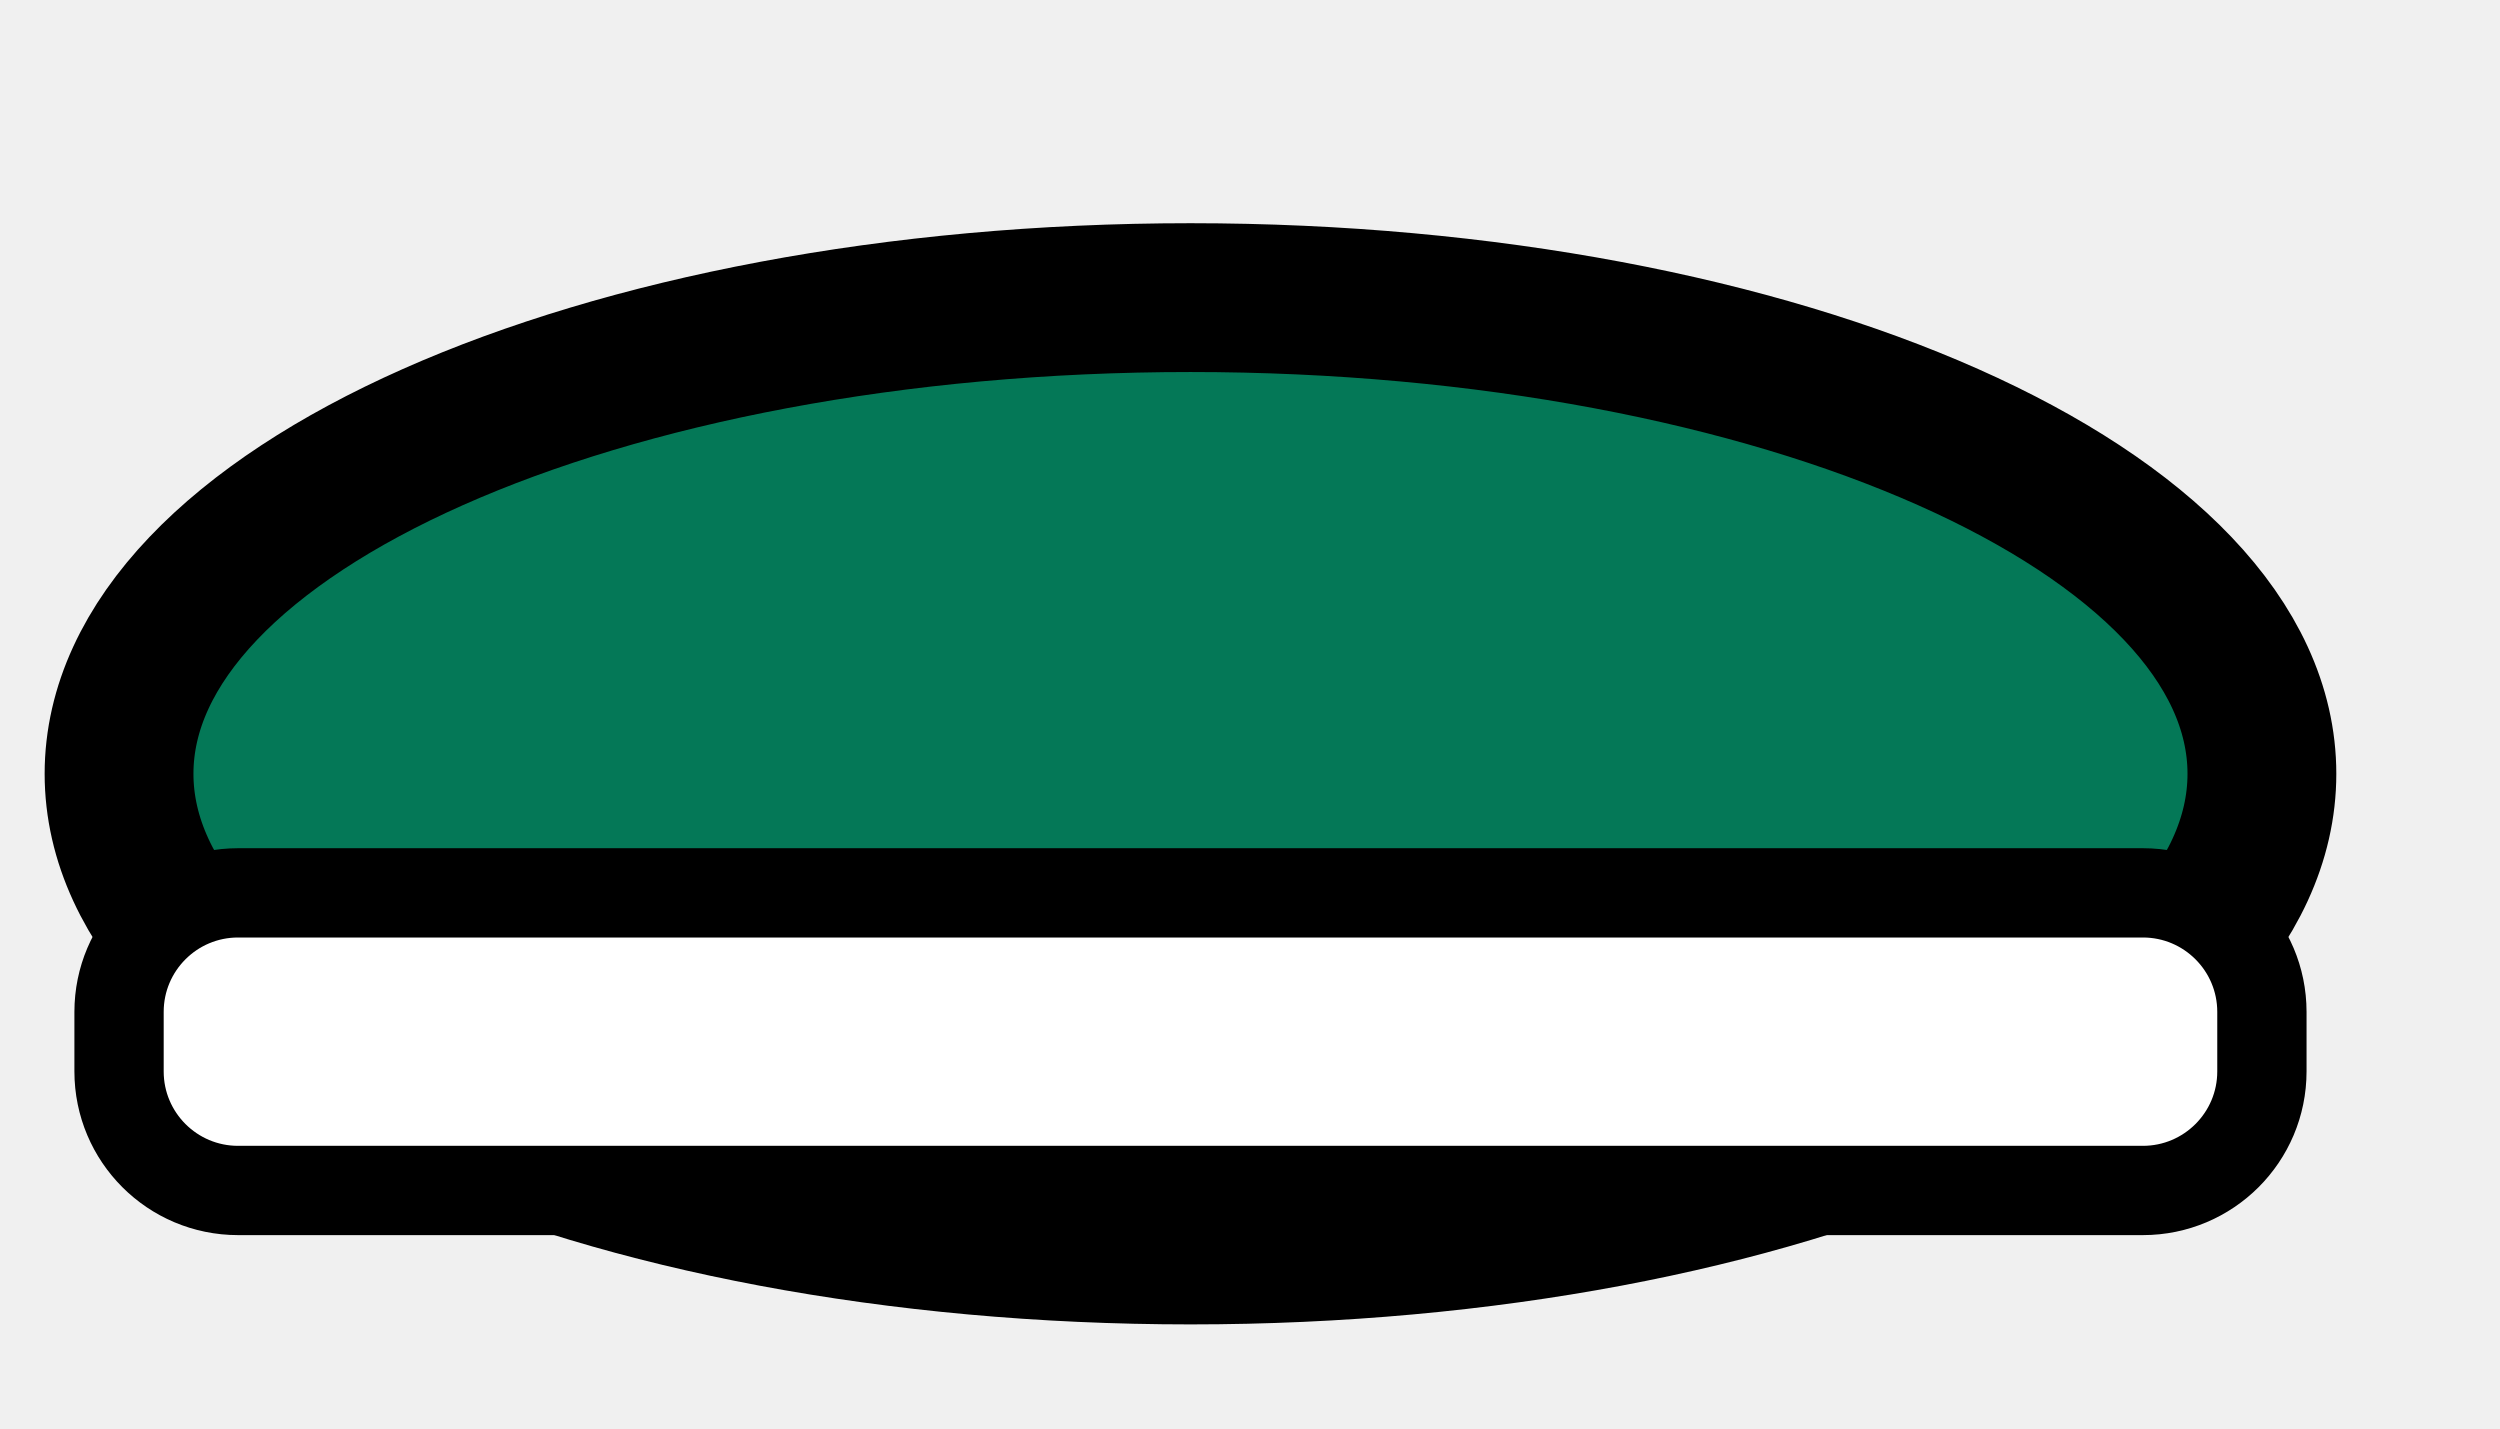
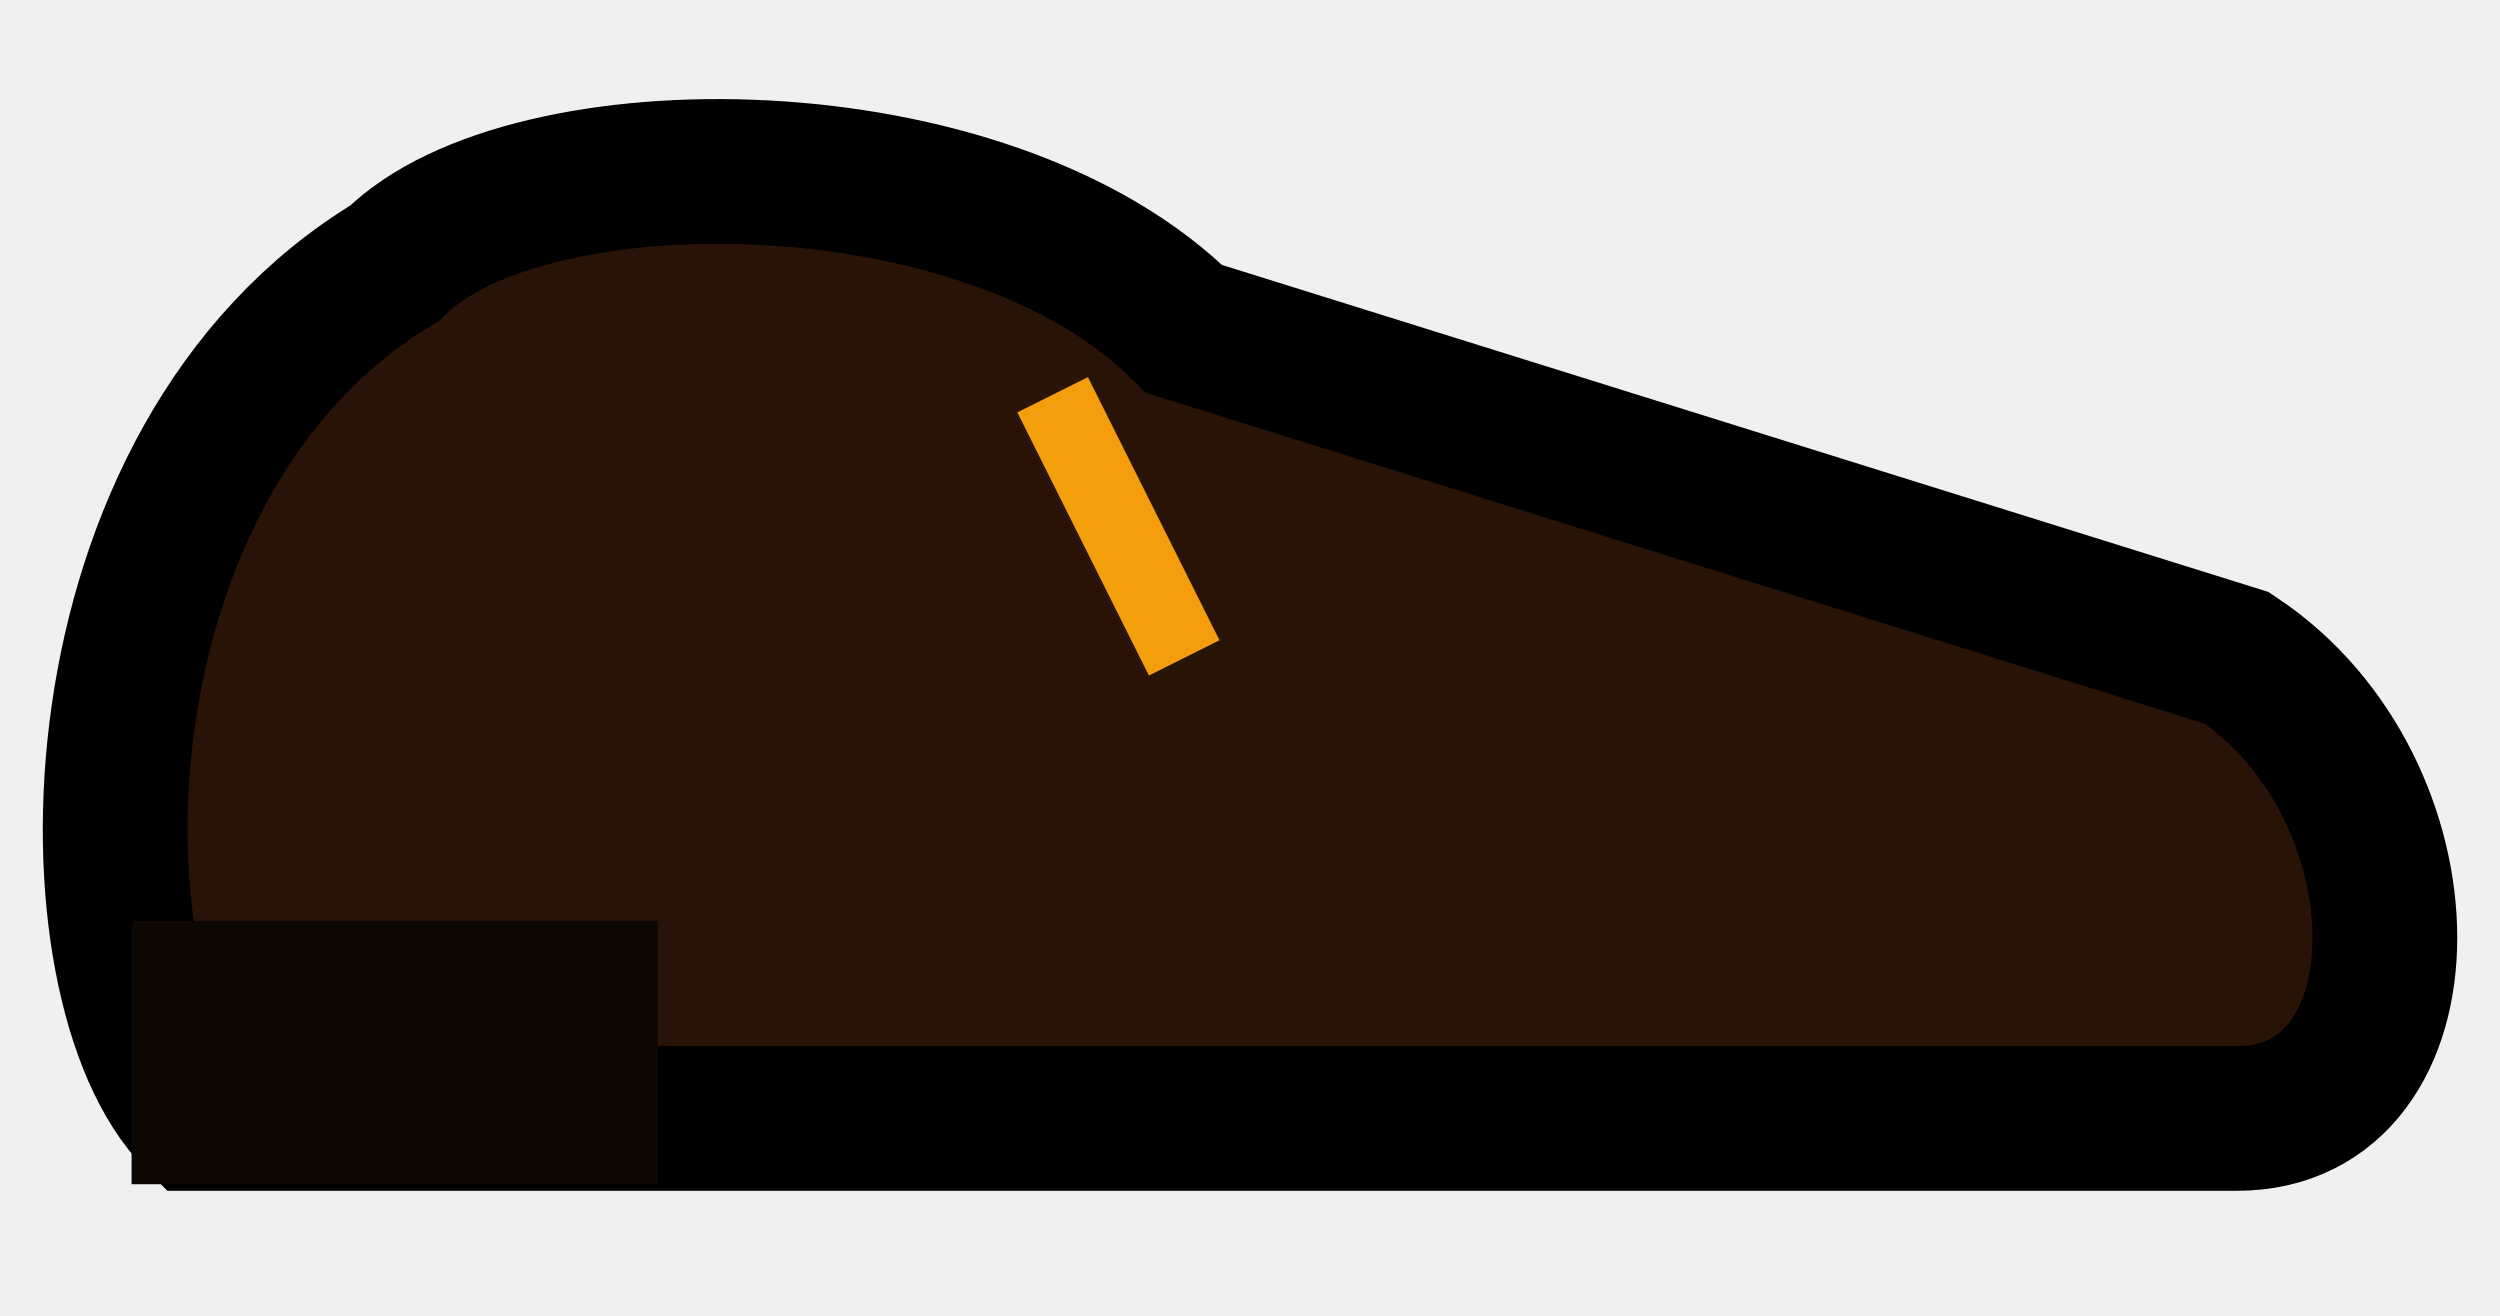
- <svg xmlns="http://www.w3.org/2000/svg" viewBox="0 0 42 24" width="42" height="24">
-   <ellipse cx="20" cy="13" rx="18" ry="8" fill="#047857" stroke="#000000" stroke-width="2.5" />
-   <rect x="2" y="15" width="36" height="5" rx="2" fill="#ffffff" stroke="#000000" stroke-width="1.5" />
+ <svg xmlns="http://www.w3.org/2000/svg" viewBox="0 0 38 20" width="38" height="20">
+   <path d="M 6 4 C 8 2 15 2 18 5 L 34 10 C 37 12 37 17 34 17 L 3 17 C 1 15 1 7 6 4 Z" fill="#291307" stroke="#000000" stroke-width="2.2" />
+   <rect x="2" y="14" width="8" height="4" fill="#0f0702" />
+   <line x1="16" y1="6" x2="18" y2="10" stroke="#f59e0b" stroke-width="1.2" />
</svg>
